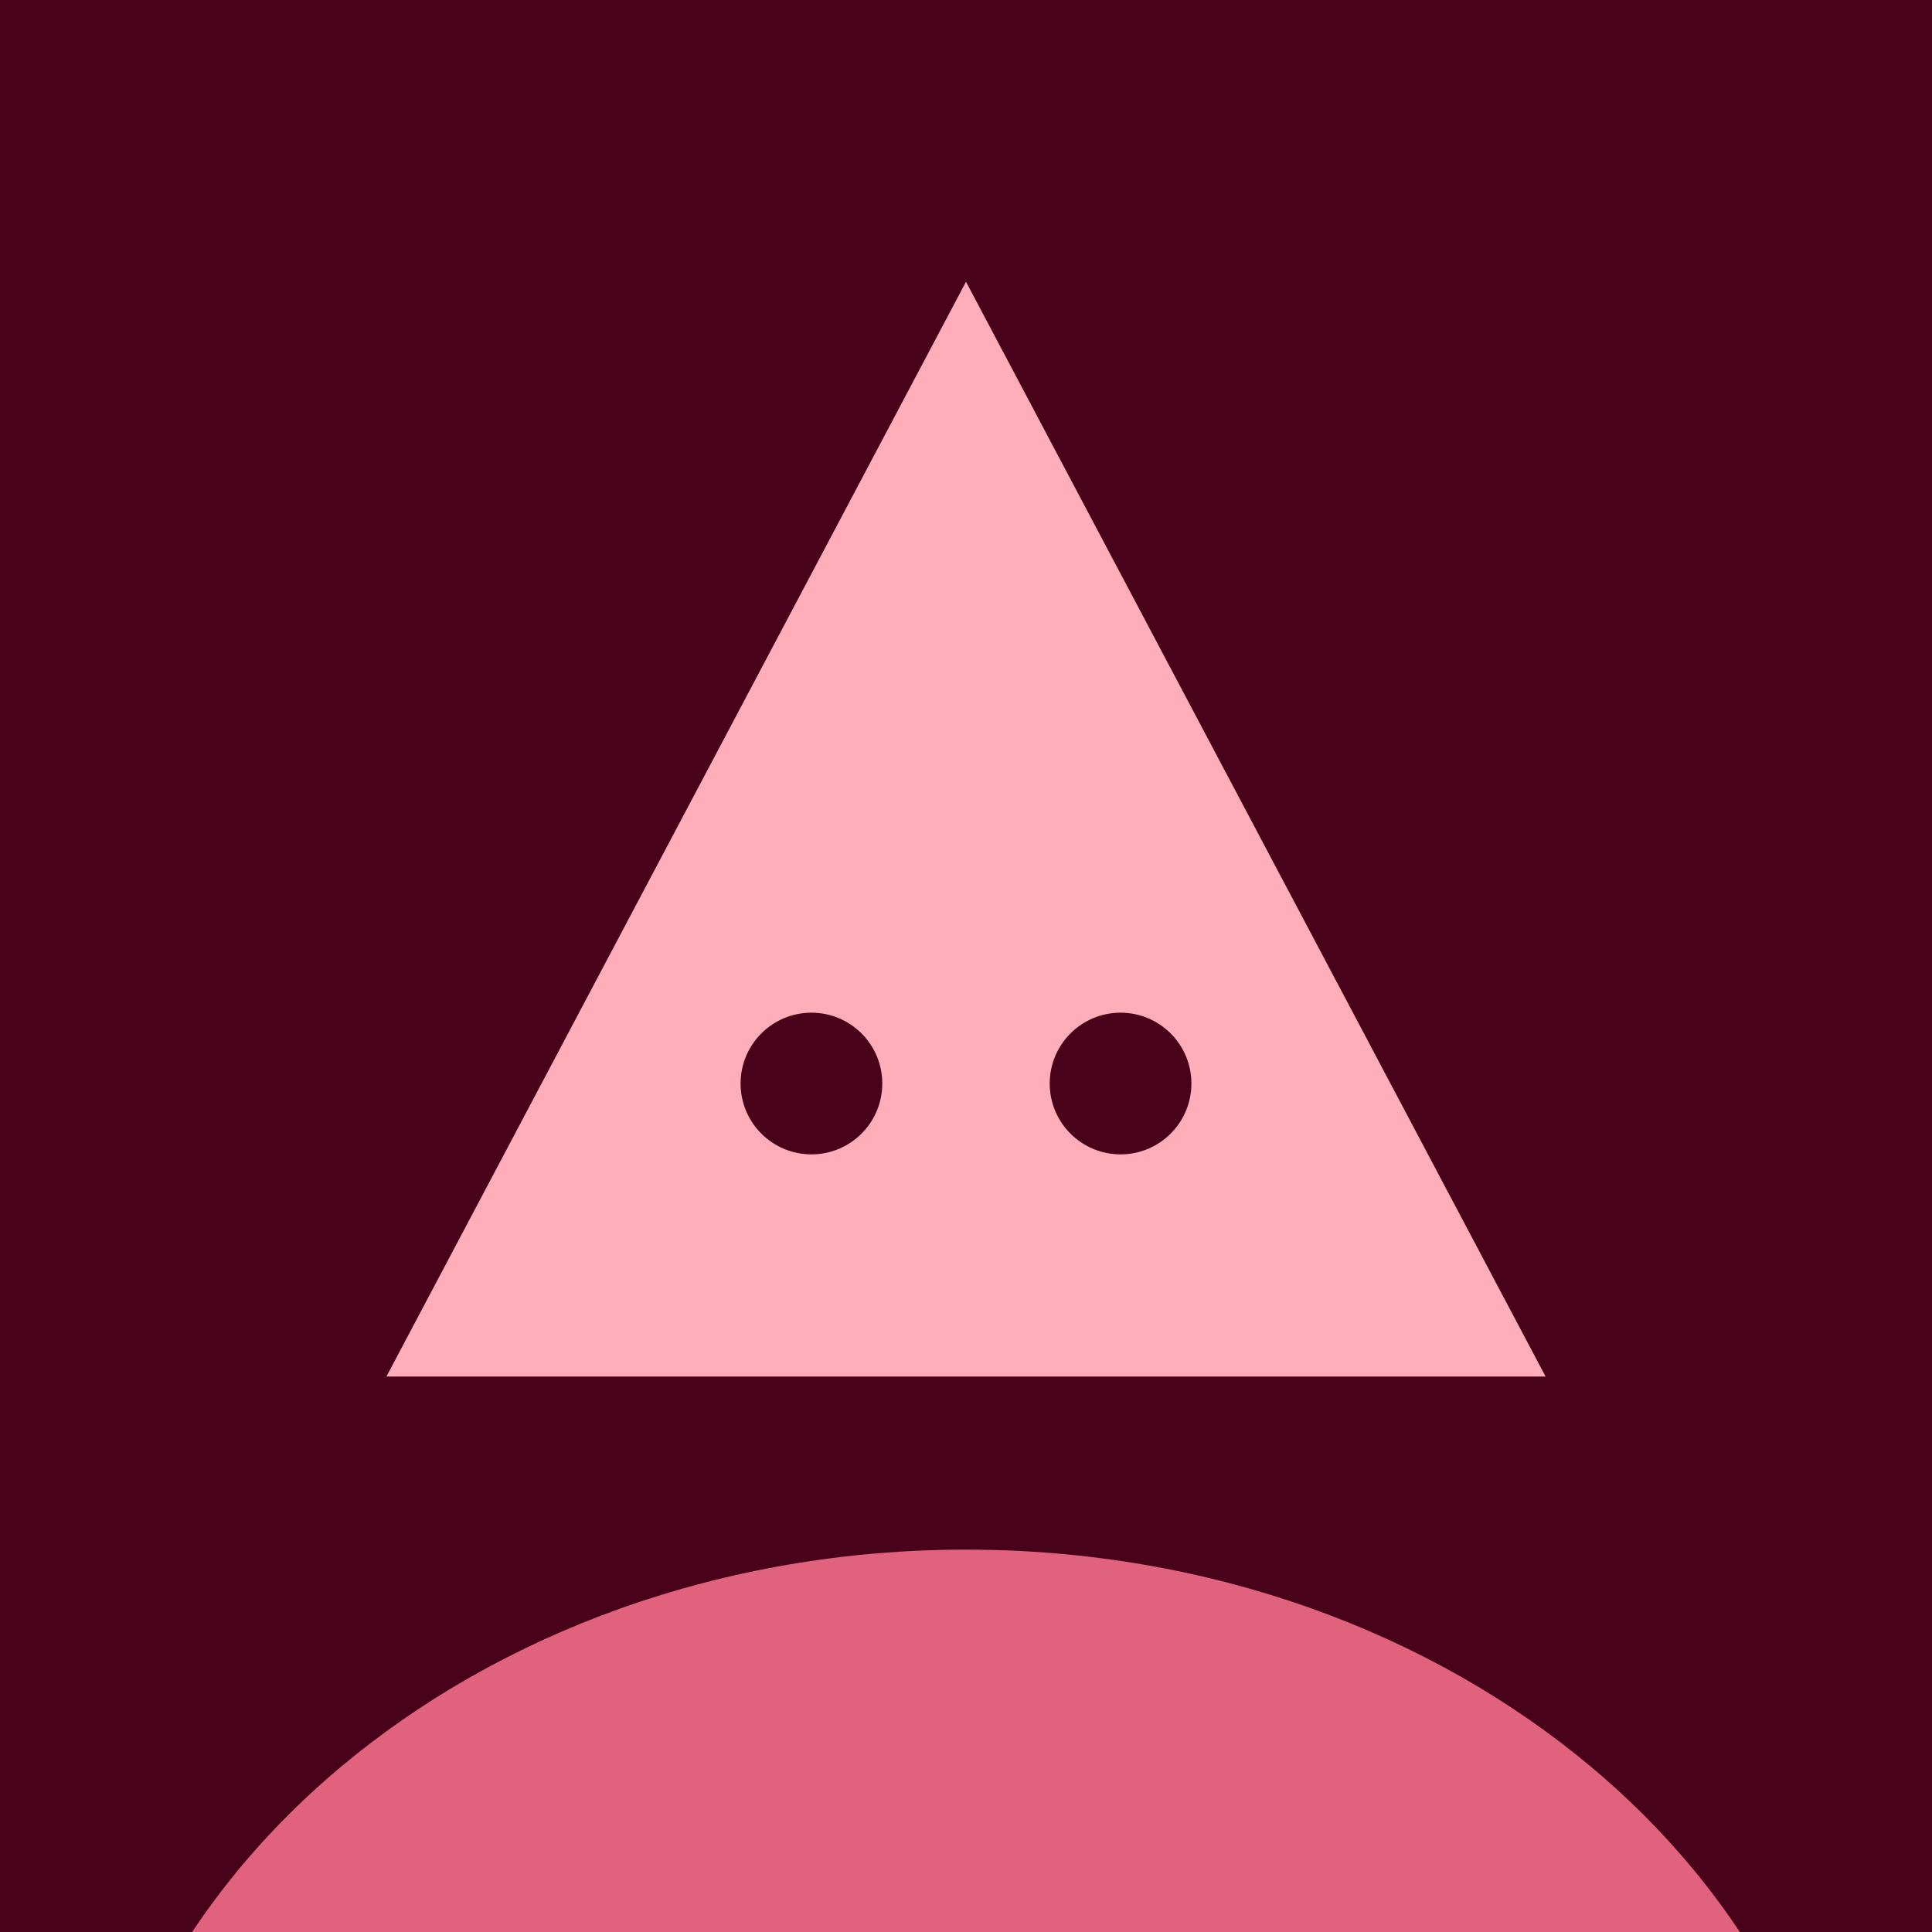
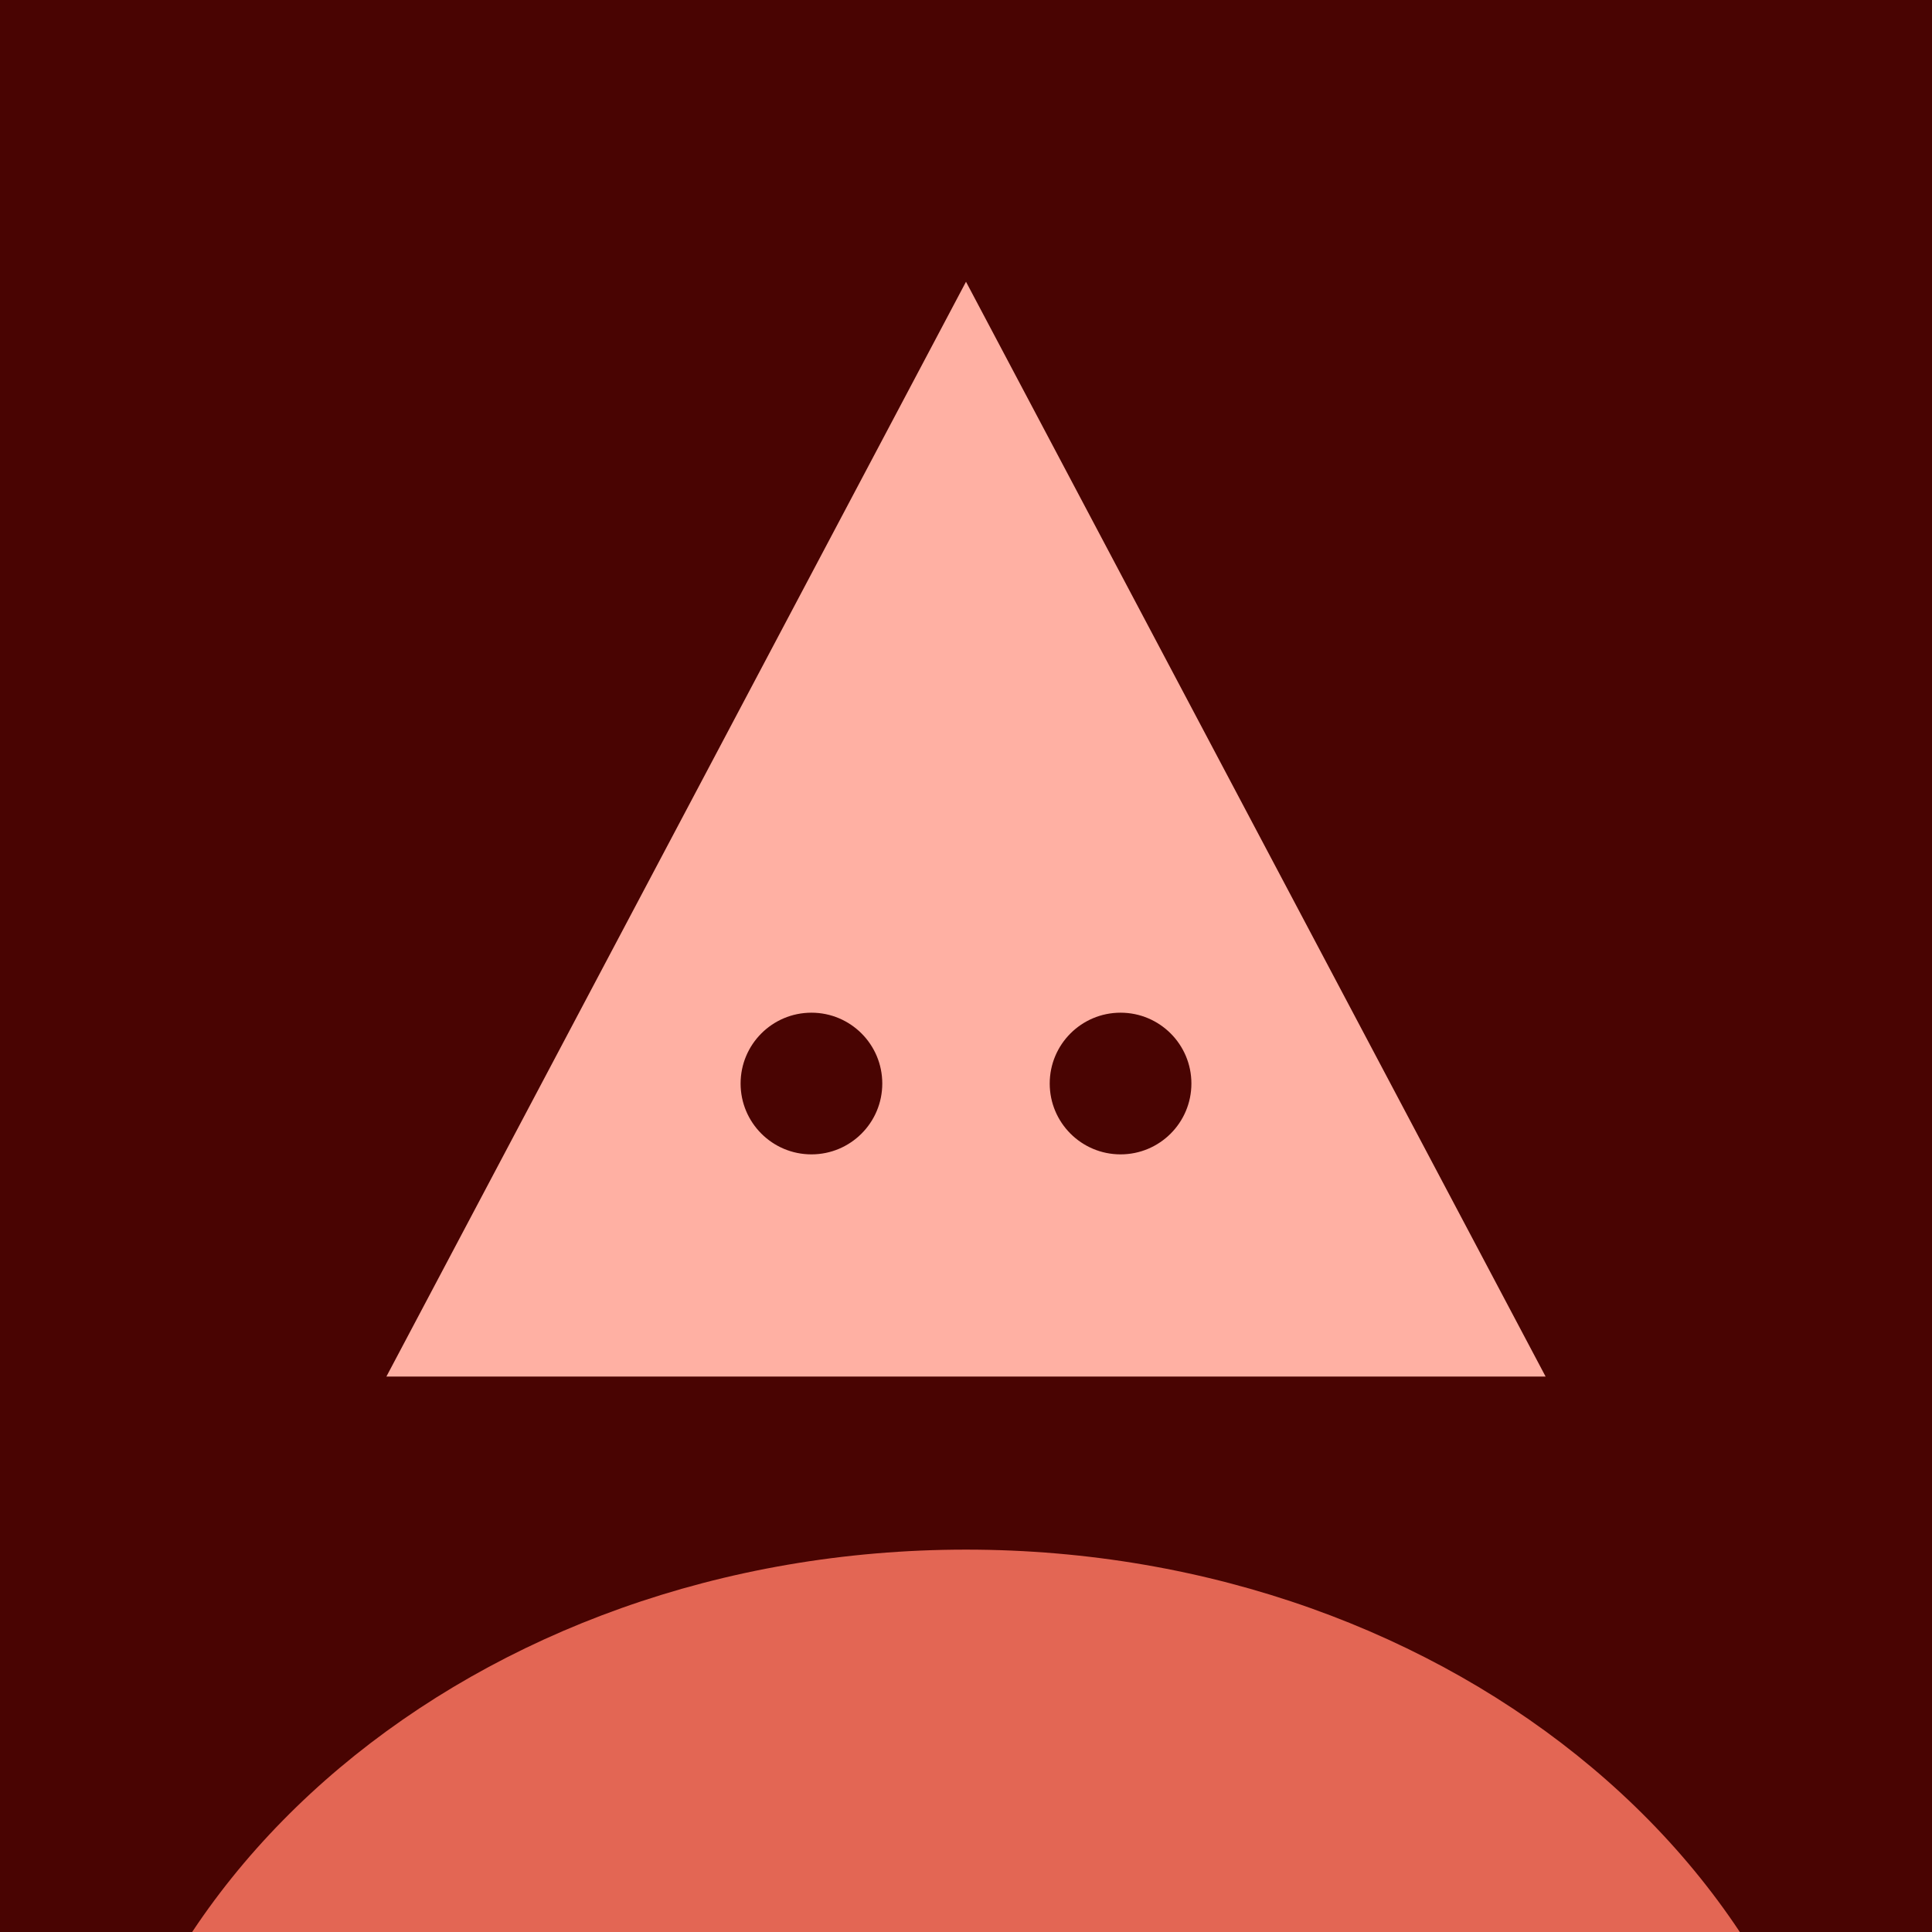
<svg xmlns="http://www.w3.org/2000/svg" viewBox="0 0 96 96">
-   <rect x="0" y="0" width="96" height="96" fill="#480219" />
-   <ellipse cx="48" cy="114" rx="44" ry="37" fill="#e1627c" />
-   <path d="M48,14 L76.8,68.4 L19.2,68.4 Z" fill="#ffadb9" />
-   <circle cx="40.32" cy="53.84" r="3.52" fill="#480219" />
-   <circle cx="55.68" cy="53.84" r="3.52" fill="#480219" />
+   <rect x="0" y="0" width="96" height="96" fill="#490402" />
+   <ellipse cx="48" cy="114" rx="44" ry="37" fill="#e36654" />
+   <path d="M48,14 L76.8,68.4 L19.2,68.4 Z" fill="#ffb0a3" />
+   <circle cx="40.32" cy="53.84" r="3.52" fill="#490402" />
+   <circle cx="55.68" cy="53.84" r="3.52" fill="#490402" />
</svg>
